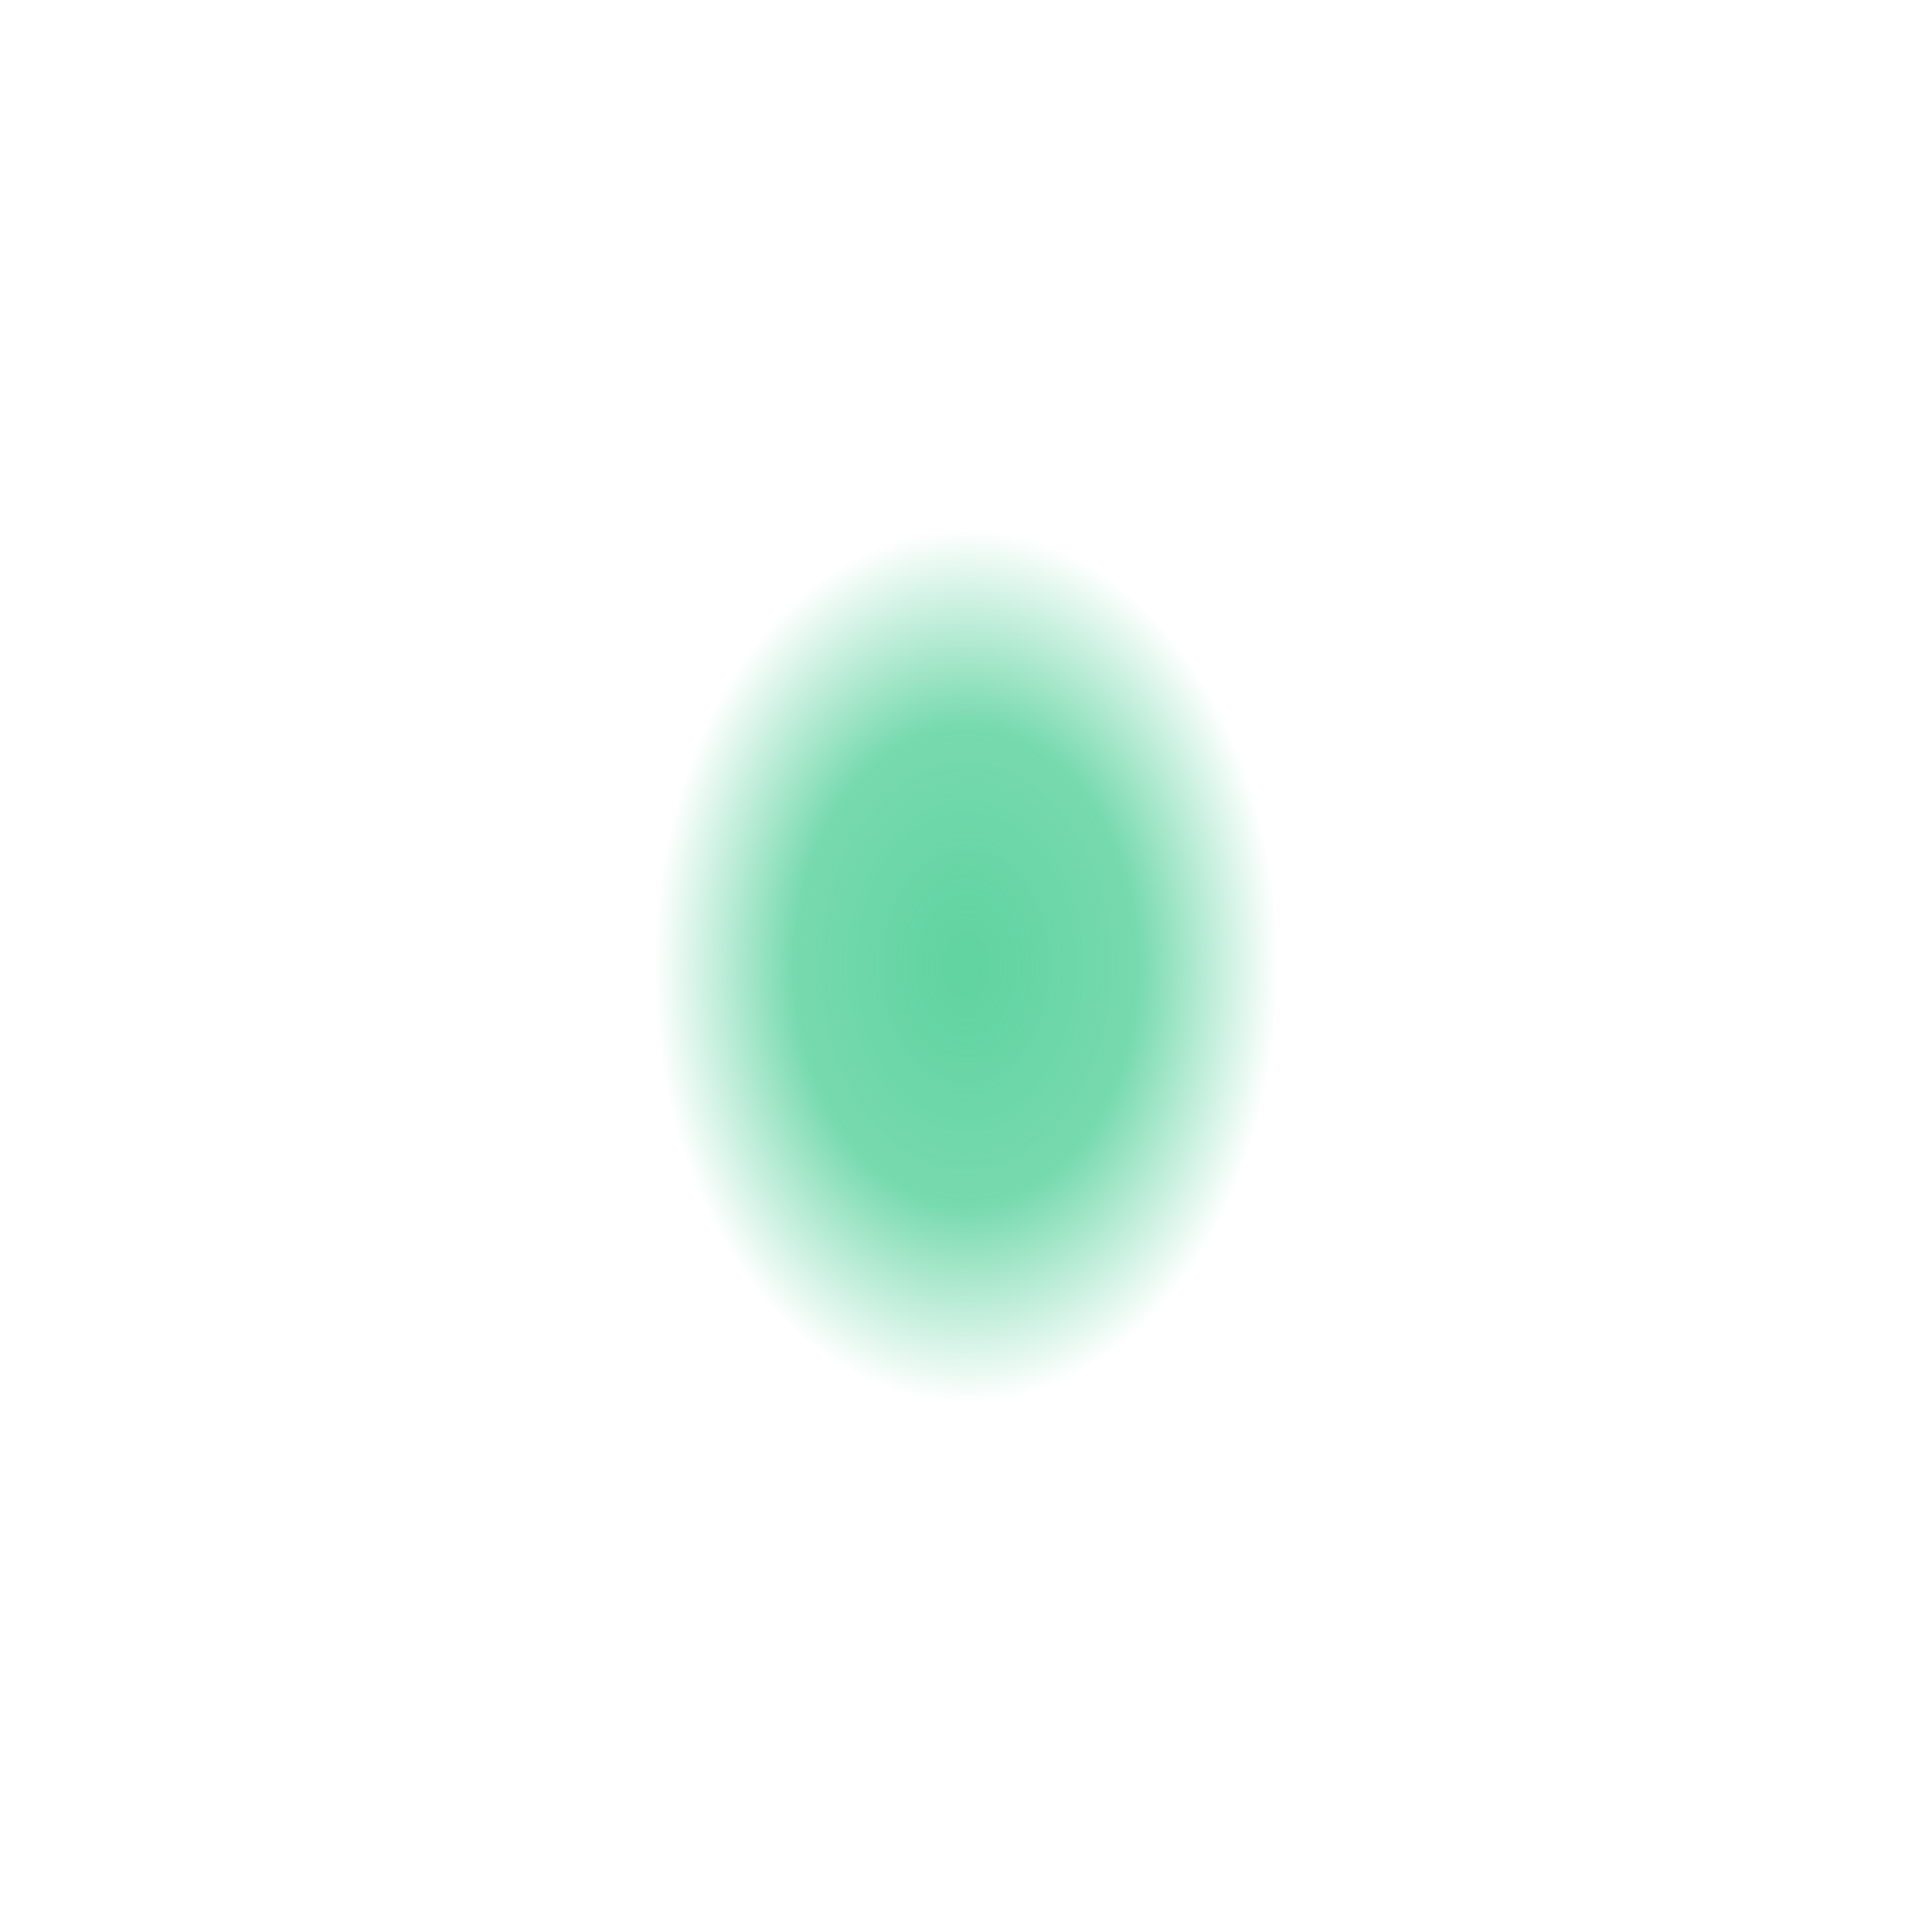
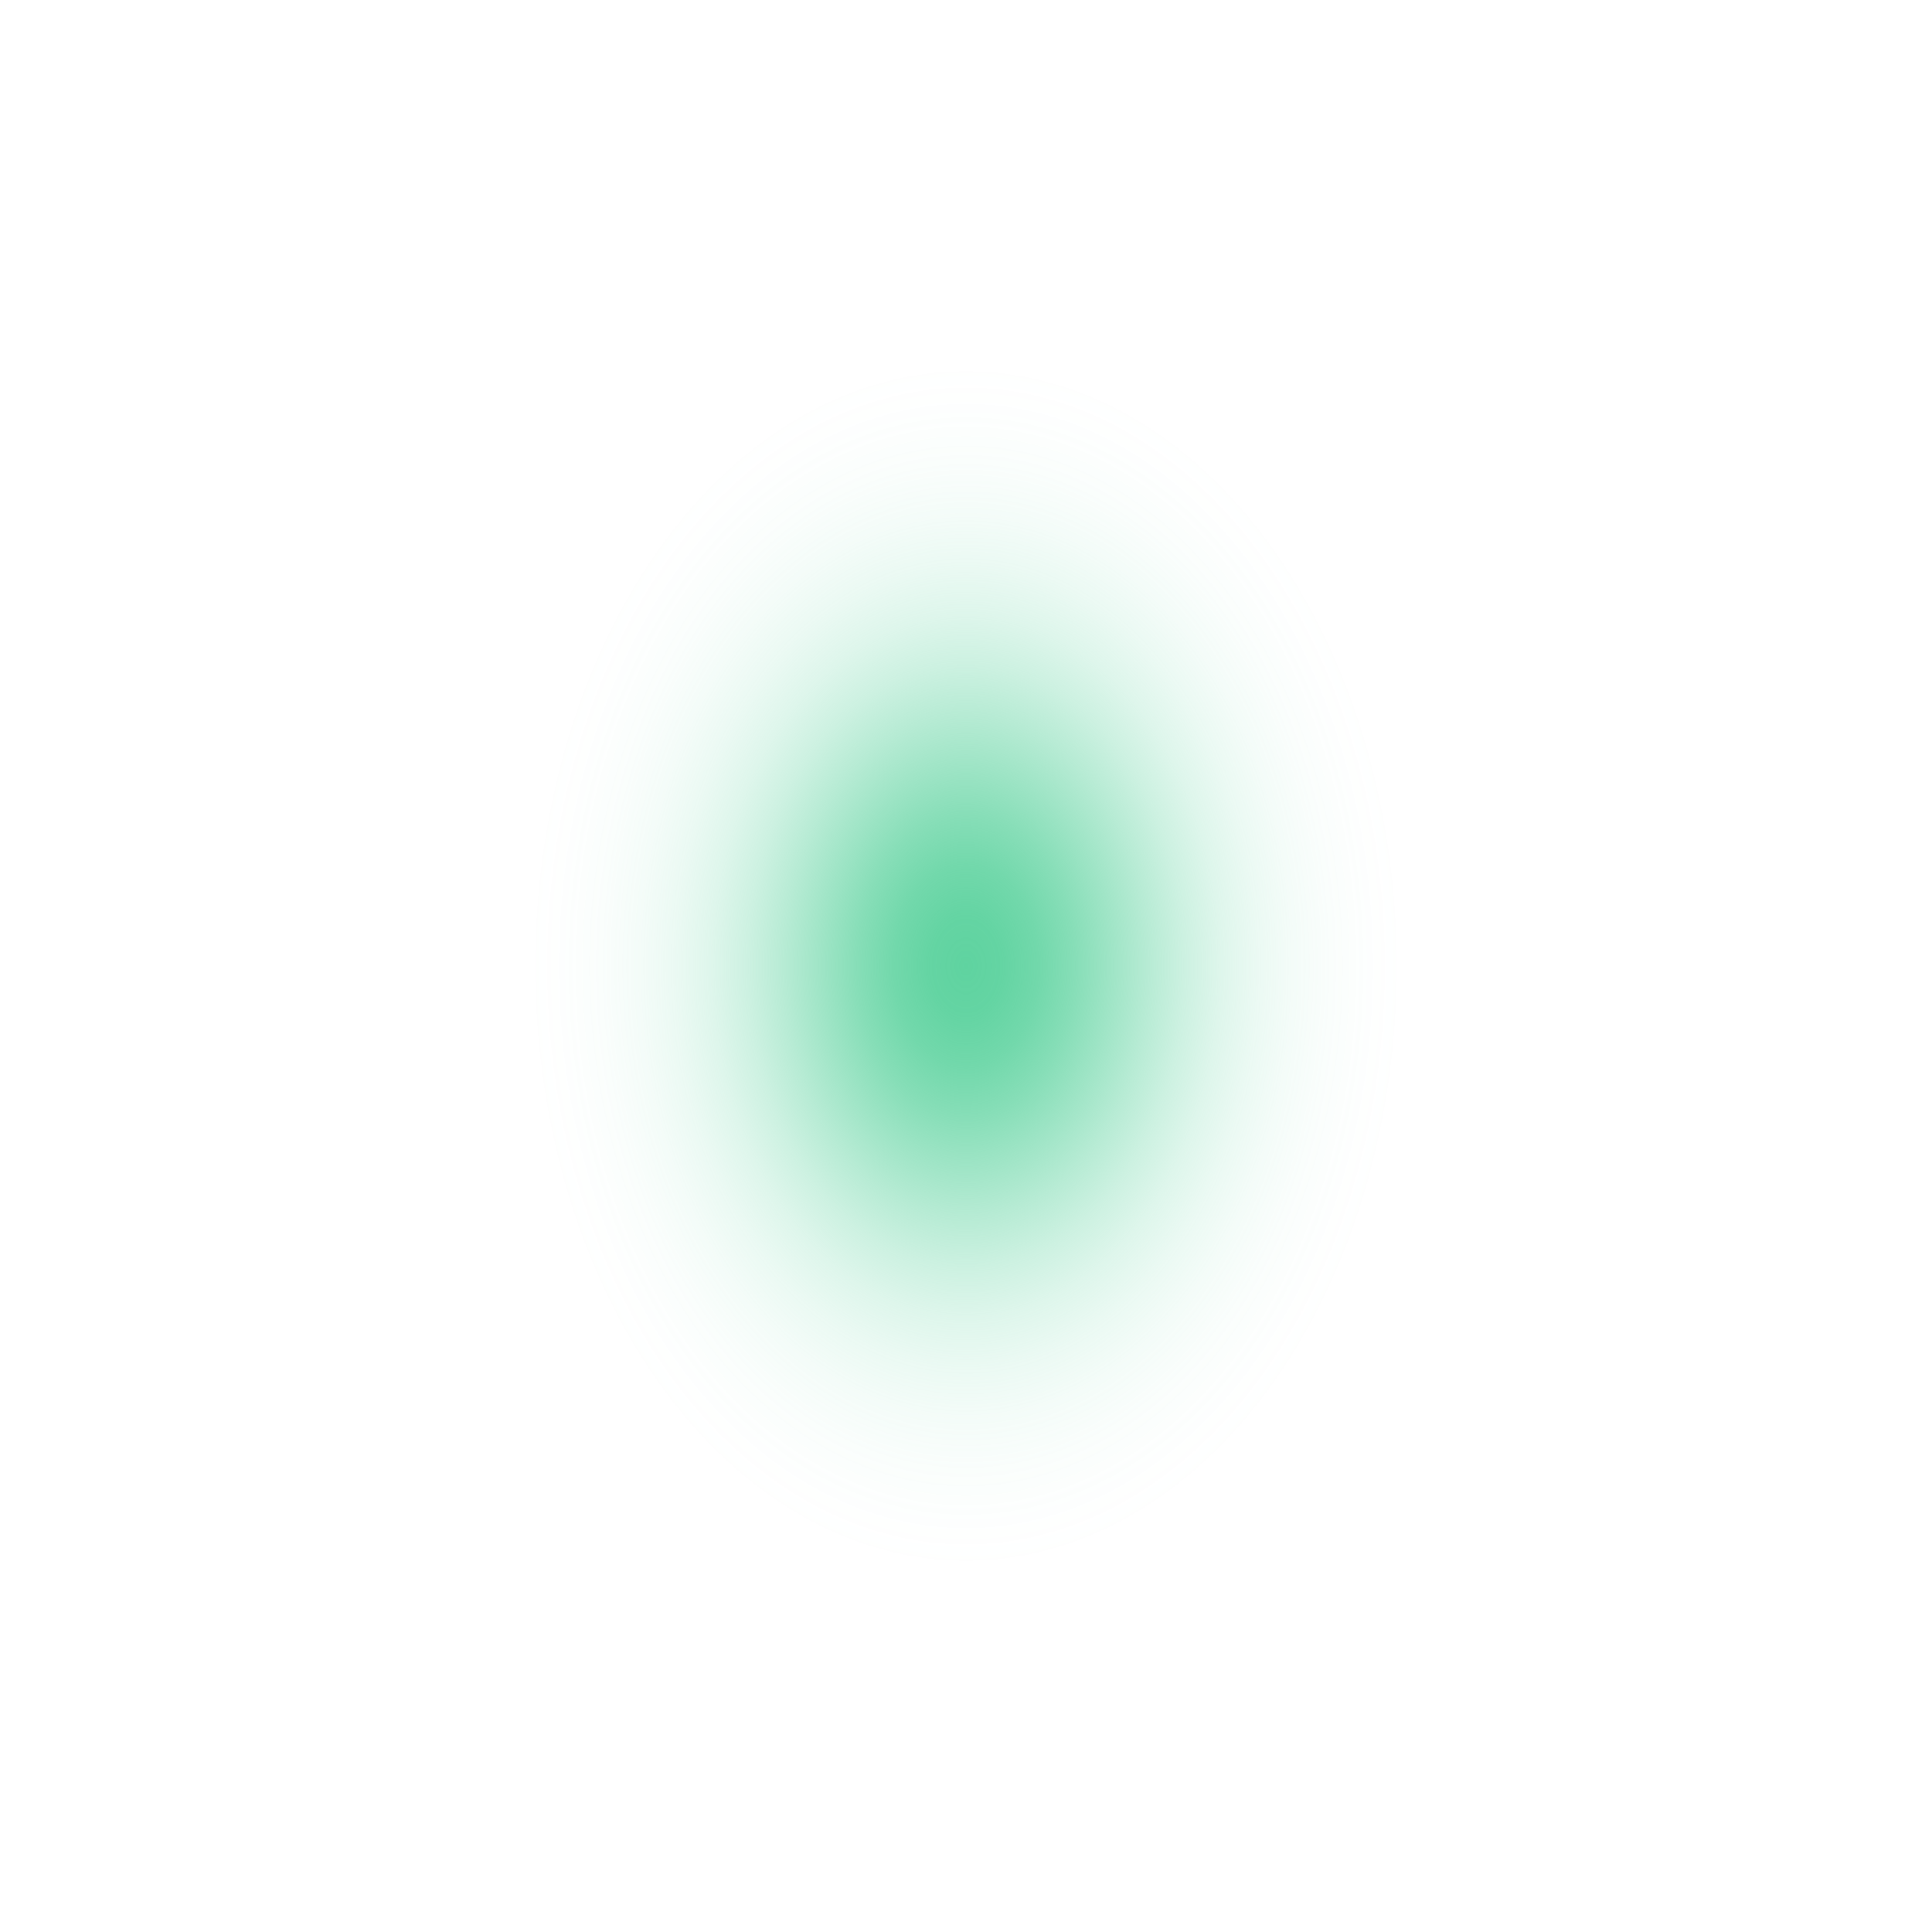
<svg xmlns="http://www.w3.org/2000/svg" width="1024" height="1024" viewBox="0 0 1024 1024" fill="none">
  <defs>
    <radialGradient id="glow" cx="0.5" cy="0.5" r="0.5">
-       <stop offset="0" stop-color="#5FD3A0" stop-opacity="1" />
-       <stop offset="0.55" stop-color="#5FD3A0" stop-opacity="0.85" />
-       <stop offset="1" stop-color="#5FD3A0" stop-opacity="0" />
+       <stop offset="0.0" stop-color="#5FD3A0" stop-opacity="1.0" />
+       <stop offset="0.083" stop-color="#5FD3A0" stop-opacity="0.969" />
+       <stop offset="0.167" stop-color="#5FD3A0" stop-opacity="0.881" />
+       <stop offset="0.25" stop-color="#5FD3A0" stop-opacity="0.752" />
+       <stop offset="0.333" stop-color="#5FD3A0" stop-opacity="0.602" />
+       <stop offset="0.417" stop-color="#5FD3A0" stop-opacity="0.452" />
+       <stop offset="0.5" stop-color="#5FD3A0" stop-opacity="0.317" />
+       <stop offset="0.583" stop-color="#5FD3A0" stop-opacity="0.207" />
+       <stop offset="0.667" stop-color="#5FD3A0" stop-opacity="0.126" />
+       <stop offset="0.75" stop-color="#5FD3A0" stop-opacity="0.069" />
+       <stop offset="0.833" stop-color="#5FD3A0" stop-opacity="0.033" />
+       <stop offset="0.917" stop-color="#5FD3A0" stop-opacity="0.012" />
+       <stop offset="1.0" stop-color="#5FD3A0" stop-opacity="0.0" />
    </radialGradient>
  </defs>
-   <ellipse cx="512" cy="512" rx="165" ry="231" fill="url(#glow)" />
+   <ellipse cx="512" cy="512" rx="230" ry="320" fill="url(#glow)" />
</svg>
